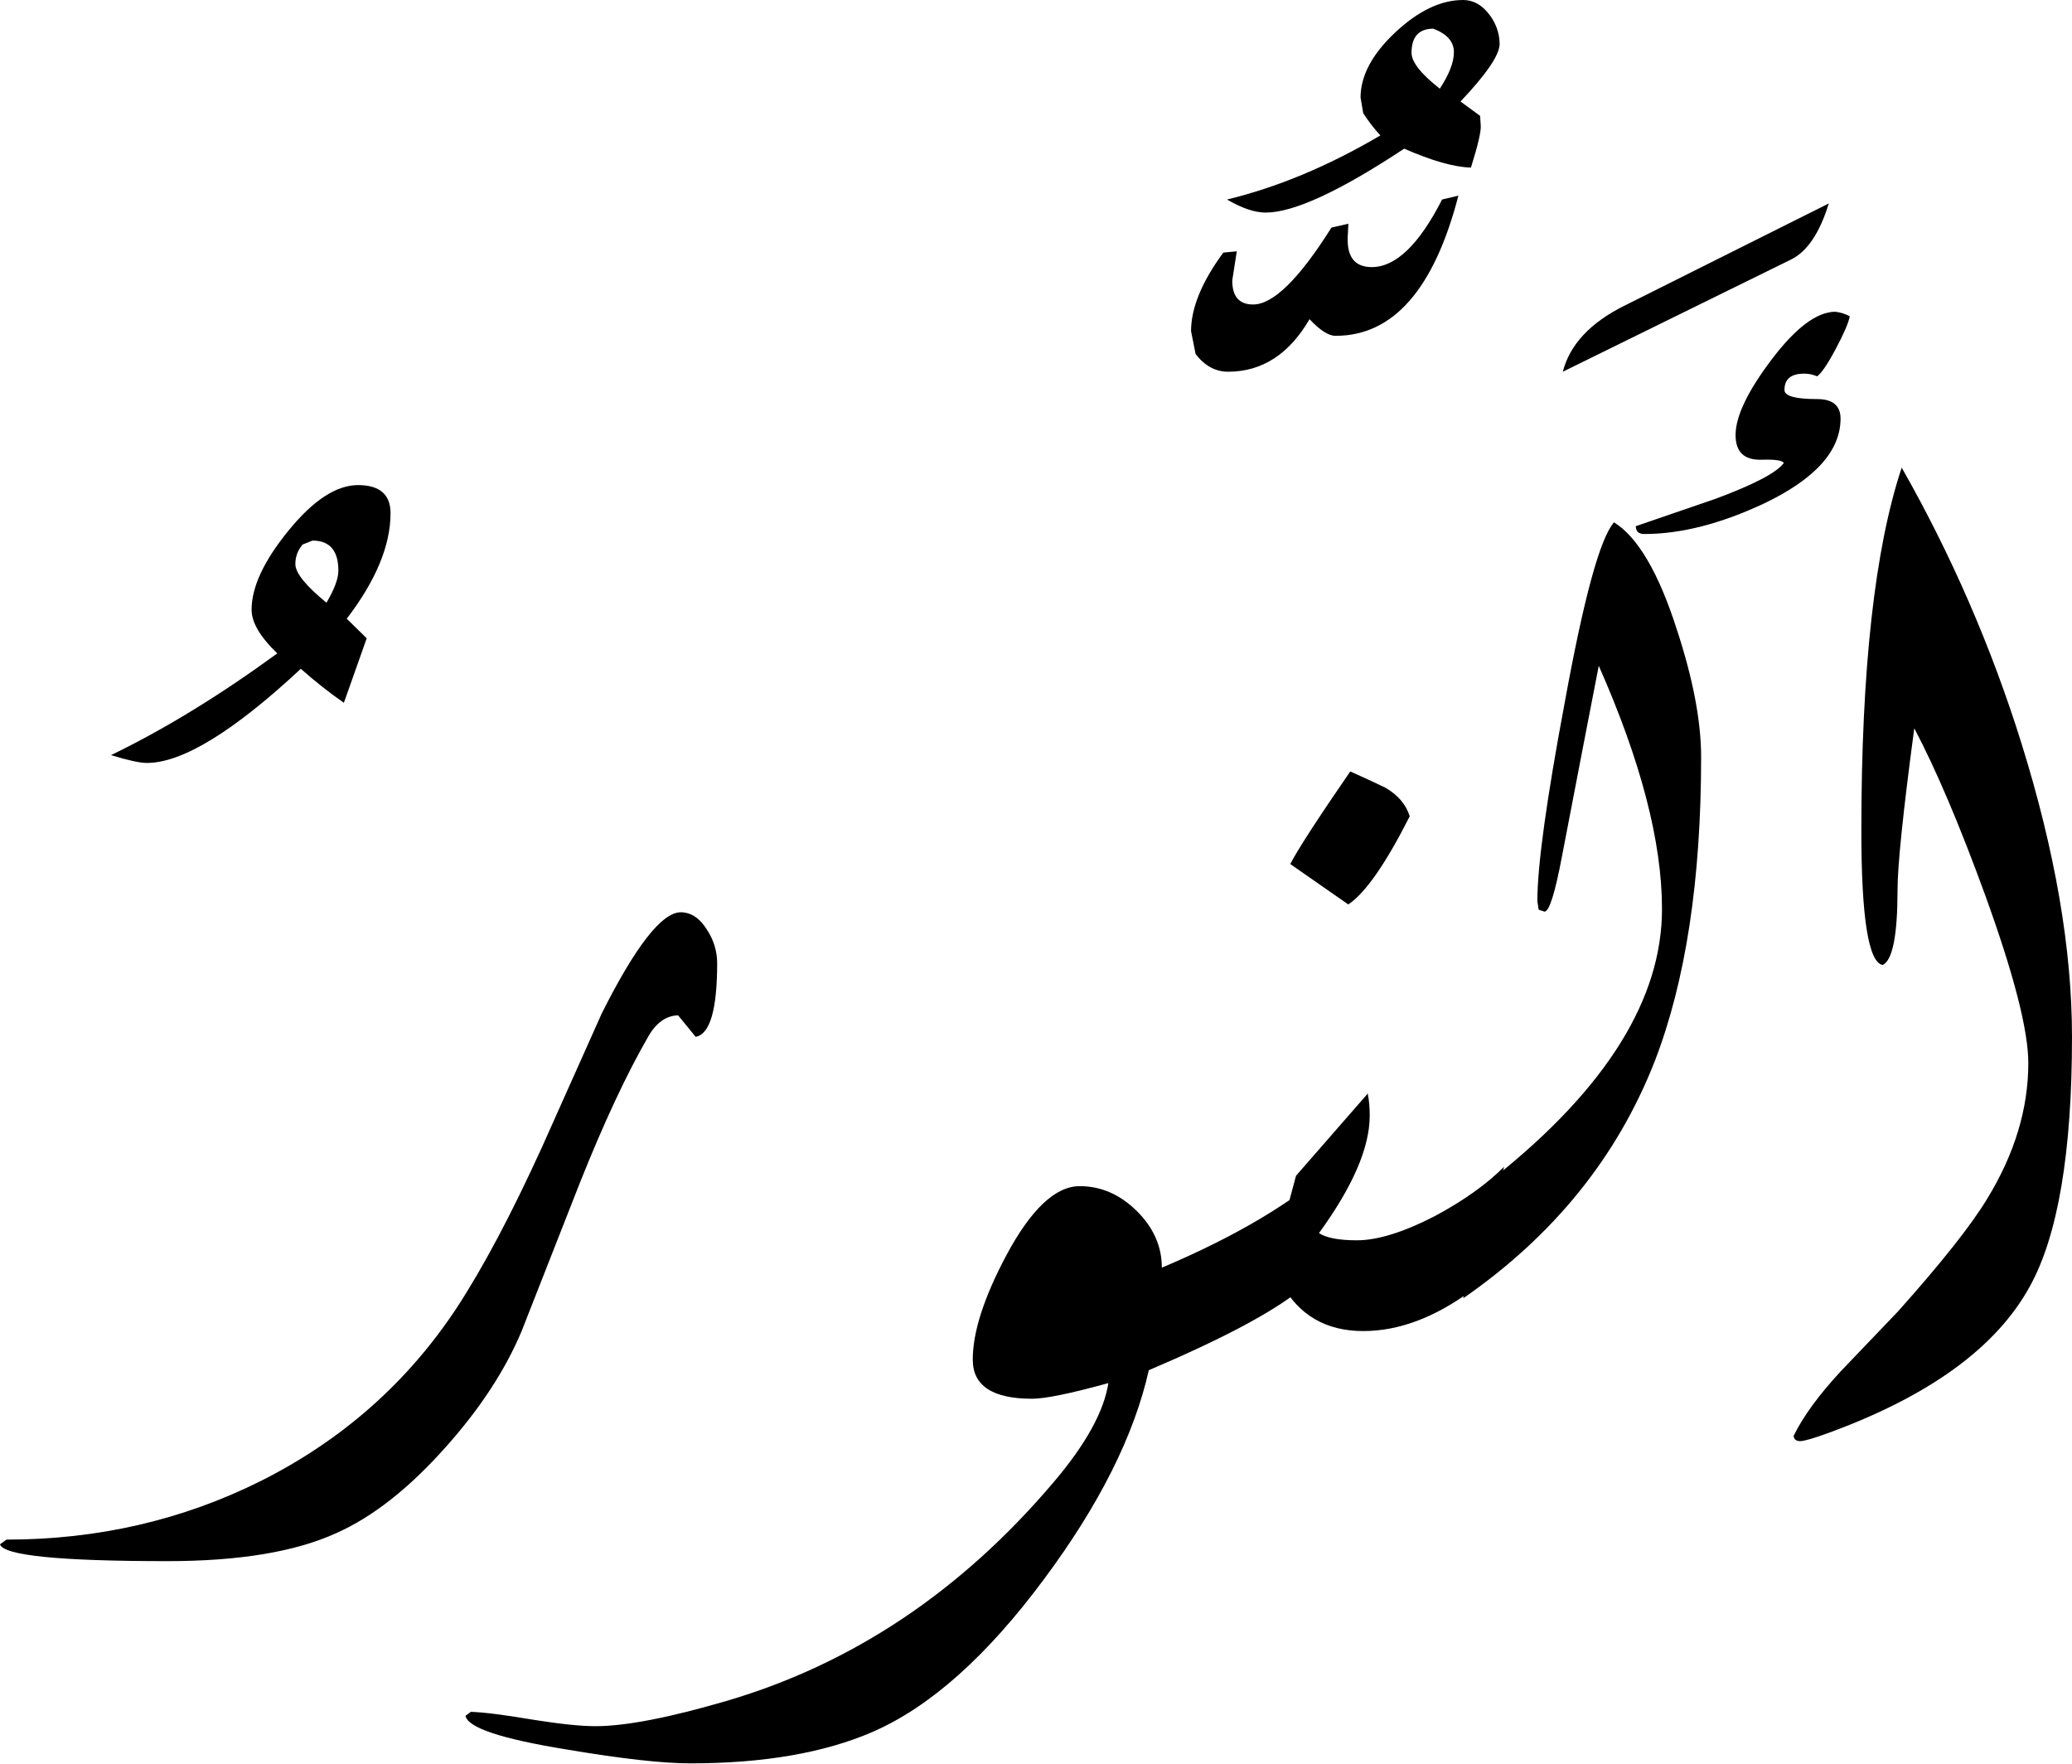
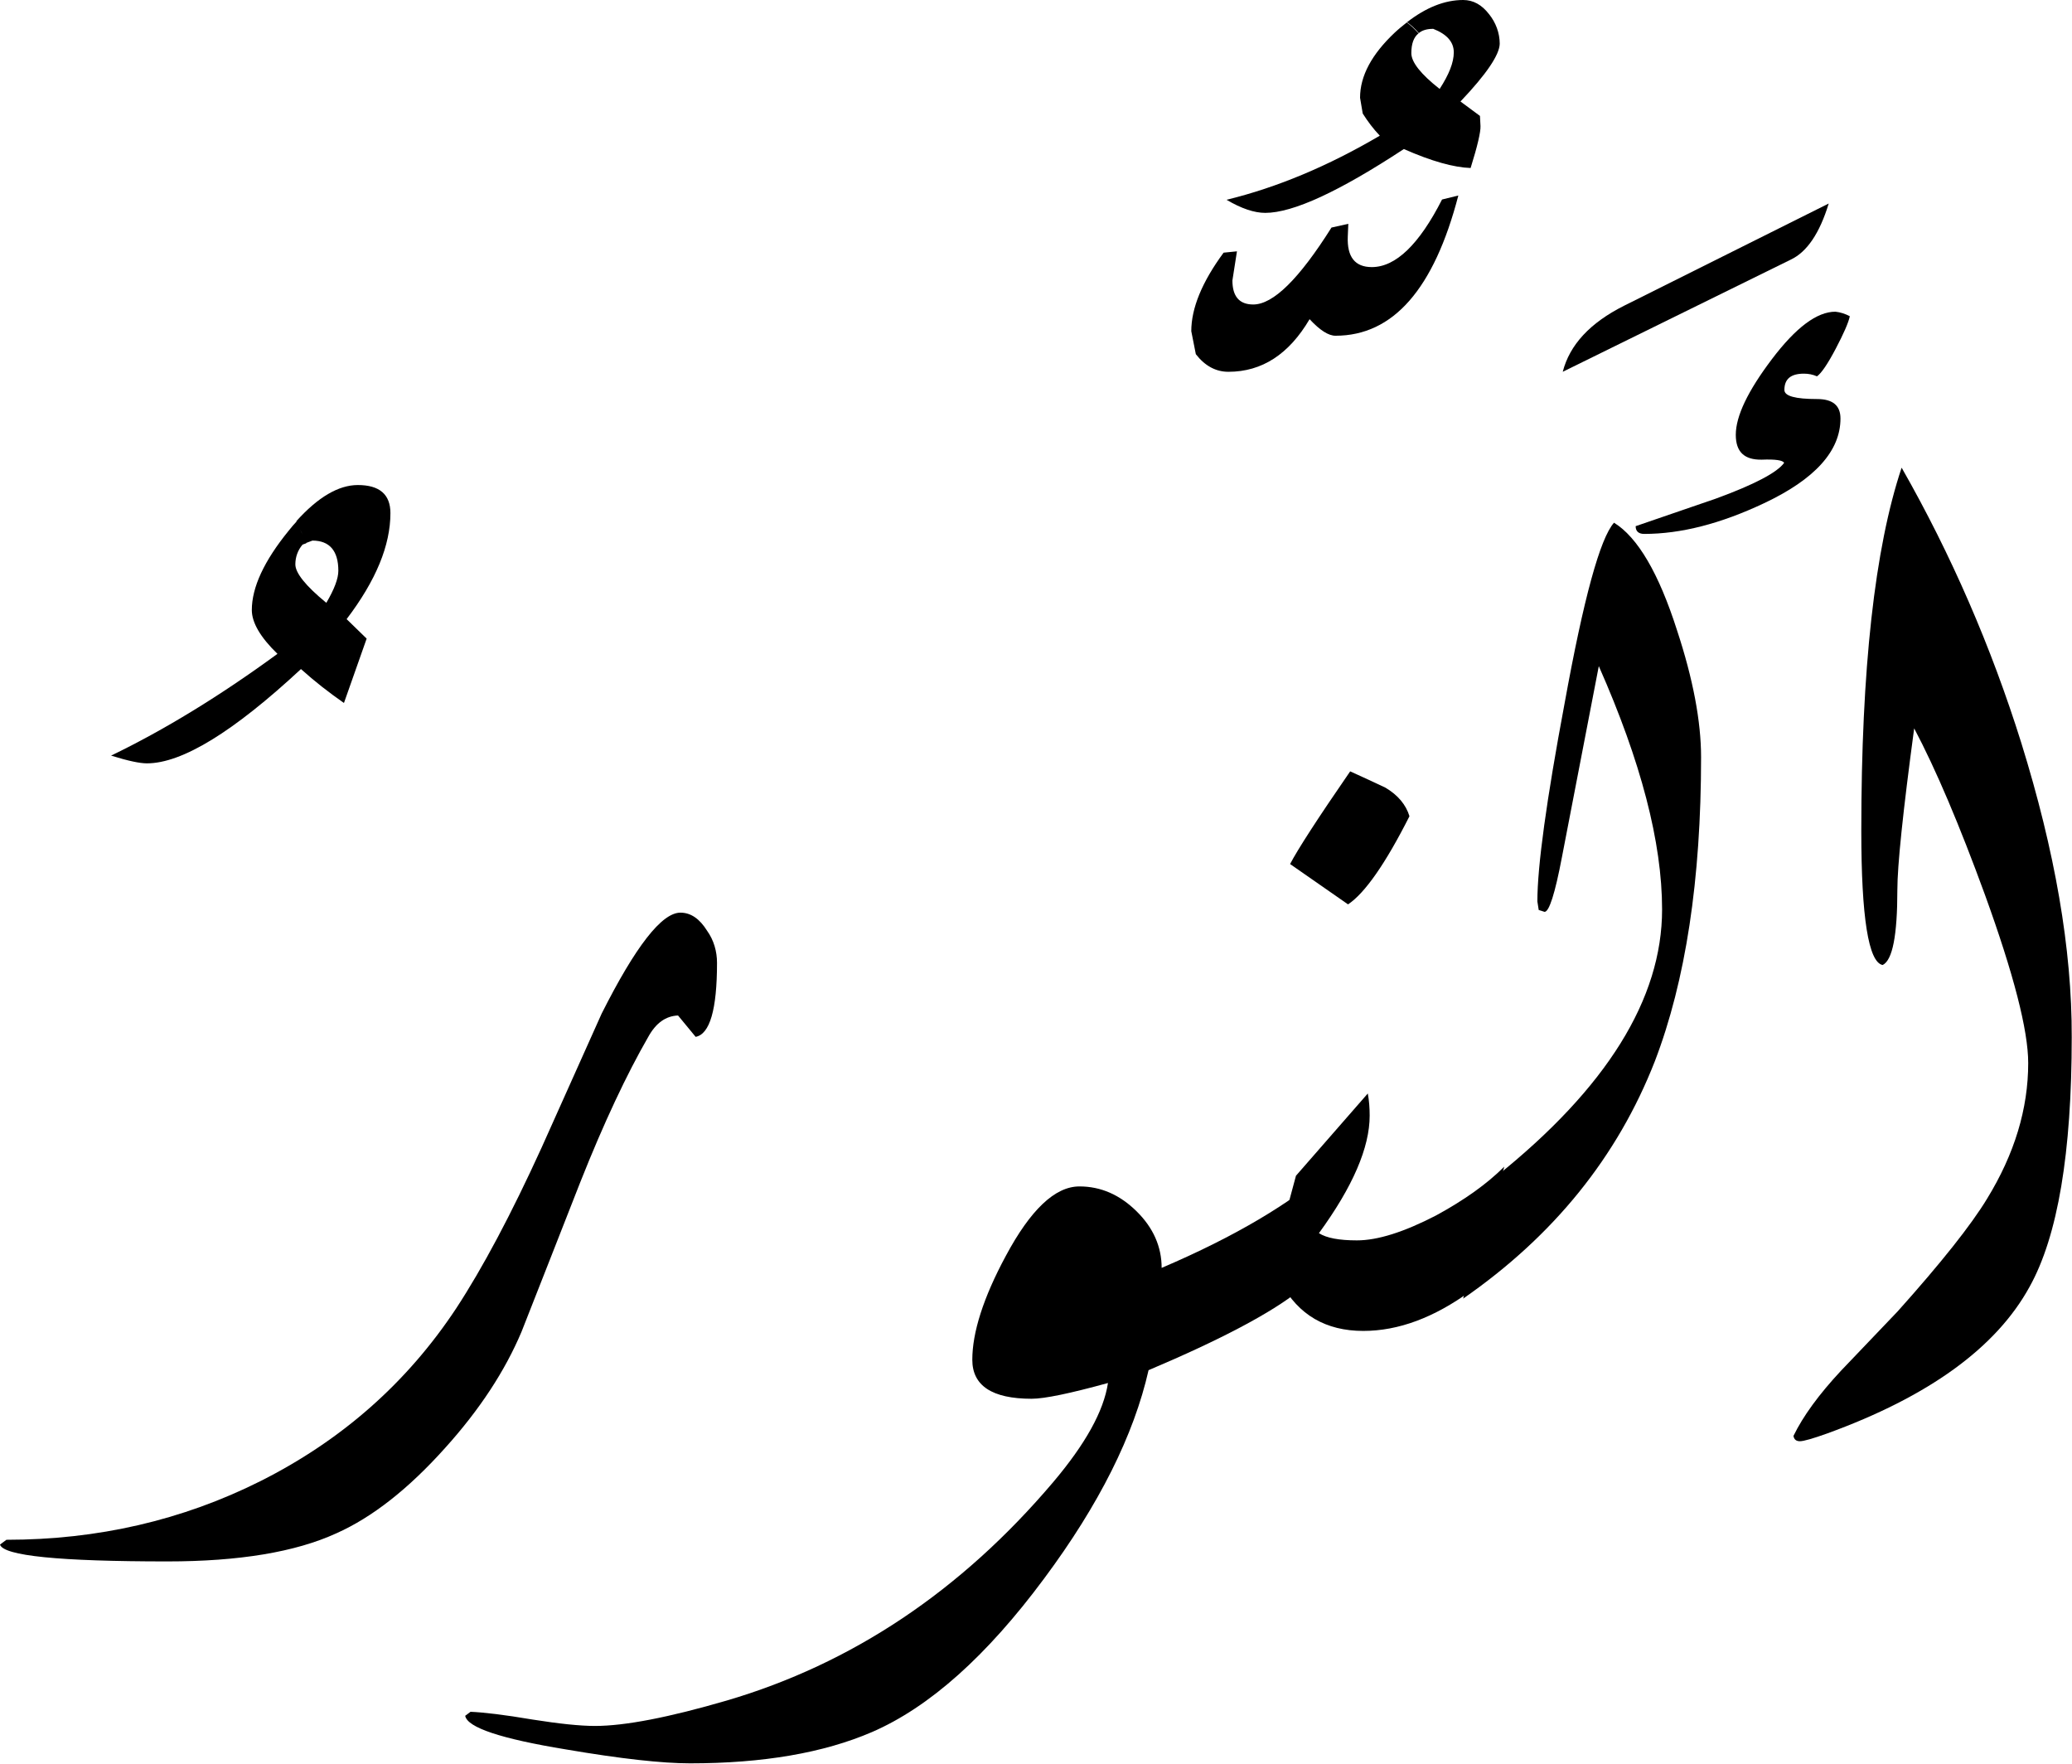
- <svg xmlns="http://www.w3.org/2000/svg" viewBox="0 0 775.88 660.16">
-   <g id="Layer_2" data-name="Layer 2">
+ <svg xmlns="http://www.w3.org/2000/svg" version="1.1" id="Layer_1" x="0px" y="0px" viewBox="0 0 775.9 660.2" style="enable-background:new 0 0 775.9 660.2;" xml:space="preserve">
+   <g id="Layer_2_1_">
    <g id="EnNuur">
      <g>
-         <path d="M146.24,192.13q0,18.06-16.4,39.52l7.48,7.32-8.55,24.15a172.3,172.3,0,0,1-16.12-12.73Q74.81,285.64,55,285.64q-3.9,0-13.43-2.93,29.79-14.4,62.26-38.08-9.63-9.27-9.62-16.36,0-12.69,13.85-29.66t26-17Q146.24,181.64,146.24,192.13Zm-19.53,21.53q0-11.26-9.67-11.27l-3.72,1.47a11,11,0,0,0-2.72,7.35q0,4.89,11.65,14.44C125.22,220.6,126.71,216.59,126.71,213.66Z" />
-         <path d="M268.55,360.5q0,26.22-8.05,27.68l-6.59-8.05q-6.84.24-11.23,8.07-12,20.78-25.39,54.26-11,28.11-22,56-9.27,22-28.56,43.51-20.5,23-40.77,32-23,10.51-63.24,10.51Q2,584.47,0,578.18l2.44-1.76q51.27,0,95.22-21.95,45.65-22.94,73.24-64.63,14.88-22.68,32-60.24l22.46-50.24q19-37.8,29.54-37.81,5.87,0,10,6.8A22.54,22.54,0,0,1,268.55,360.5Z" />
-         <path d="M499,436.77l-12.45,46.4Q470.94,495.64,430.18,513q-8.18,36.42-39.07,78-32.22,43.51-64.45,57.45-27.11,11.73-68.12,11.74-15.62,0-46.38-5.2-36.63-5.94-37.84-12.61l2-1.48q7.32.24,23.19,2.93,15.15,2.43,23.44,2.44,16.85,0,49.32-9.52Q342.77,616,394.53,554.93q18.06-21.24,20.51-37.11-21.24,5.86-28.57,5.86-22.22,0-22.21-14.65,0-15.37,12.45-38.82,13.92-26.11,27.59-26.12,11.94,0,21.35,9.28t9.41,21.24Q476.07,457.27,499,436.77Z" />
-         <path d="M637,283.45q0,68.85-17.33,113.77-21,53.71-71.78,88.86l12.21-45.65q62.25-49.8,62.25-100.1,0-37.59-23.68-91.06Q594,273.2,584.86,320.8q-3.87,20.51-6.52,20.51l-2.17-.73-.49-3.18q0-19.77,10.22-74.22,10.7-58.83,18.48-67.62,13.36,8.3,23.58,40.28Q637,263.42,637,283.45Z" />
-         <path d="M684.81,76.17q-5.12,16.6-14.16,21l-85.44,42q3.9-15.14,22.94-24.66Z" />
-         <path d="M473.94,79.59q15.66,0,51.87-23.93,15.66,6.84,25,7.08,3.91-12.5,3.67-15.68l-.24-3.68L546.9,38q14.64-15.44,14.65-21.57a18.12,18.12,0,0,0-4-11.15Q553.49,0,547.87,0q-12.45,0-25.4,12.13t-13,24.37l1,5.87a58.3,58.3,0,0,0,6.43,8.33q-29.09,17.14-57.44,24Q467.83,79.58,473.94,79.59Zm62.8-68.85q7.69,2.94,7.69,8.79,0,5.63-5.29,13.67-10.57-8.3-10.58-13.42Q528.56,10.75,536.74,10.74Z" />
-         <path d="M490.37,119.5q5.85,6.24,9.74,6.23,32.4,0,46-52.49L540,74.7Q527.1,100,513.67,100q-9.52,0-9-11.39l.24-4.85-6.34,1.45Q480.47,114,469.24,114q-7.82,0-7.81-9l1.7-10.91-5.05.48Q446,111,446,124l1.71,8.56q5.12,6.62,12.18,6.61Q478.92,139.16,490.37,119.5Z" />
-         <path d="M518.8,294.92q-6.6-3.17-13.18-6.1-18.31,26.61-22.47,34.67l21.73,15.13q9.52-6.35,23-33Q525.88,299.07,518.8,294.92Z" />
-         <path d="M508.06,464.36q-10,0-14.16-2.69,19-26.12,19-43.95a42.5,42.5,0,0,0-.73-8.3q-13.68,15.63-26.86,30.77L473.14,485.5l6.6-5.16q9.75,18,30.76,18,19.77,0,40.28-15l12.45-46.52q-9.76,9.76-25.63,18.31Q519.77,464.37,508.06,464.36Z" />
-         <path d="M756.89,278.08a524.76,524.76,0,0,0-44.78-103Q697,220.46,697,311q0,48.82,8,50.29,5.55-2.68,5.55-28.08,0-13.67,6.27-60.54Q729.07,295.9,743.32,335q16.2,44.69,16.2,63,0,25.64-15.38,50.78-9,14.89-33.45,42.24l-21.24,22.21Q677,526.62,671.63,537.6c.16,1.3,1,1.95,2.44,1.95s4.87-1,10.23-2.93q57-20.75,75.75-54.93,15.83-28.56,15.83-93.51Q775.88,338.88,756.89,278.08Z" />
-         <path d="M689.21,156.74q0-7.32-8.79-7.33-12.21,0-12.21-3.41,0-6.1,7.33-6.11a11.88,11.88,0,0,1,4.88,1q2.43-1.69,7-10.28t5.25-12.2a15,15,0,0,0-5.4-1.69q-10.32,0-23.82,17.82T649.9,162.84q0,9.53,9.65,9.28c5.12-.16,7.92.24,8.41,1.22q-3.9,5.37-25.63,13.43L612.54,197q0,2.92,3.18,2.93,20.5,0,44.92-11.47Q689.2,174.8,689.21,156.74Z" />
+         <path d="M146.2,192.1c0-7-4.1-10.5-12.2-10.5c-7.2,0-14.9,4.5-23,13.5c1.3,2.7,2.5,5.5,3.6,8.2l2.4-0.9c6.4,0,9.7,3.8,9.7,11.3     c0,2.9-1.5,6.9-4.5,12c-7.8-6.4-11.6-11.2-11.6-14.4c0-2.7,0.9-5.3,2.7-7.4l1.4-0.5c-1.2-2.7-2.4-5.5-3.6-8.2c-1,1.1-2,2.2-3,3.5     c-9.2,11.3-13.8,21.2-13.8,29.7c0,4.7,3.2,10.2,9.6,16.4c-21.6,15.8-42.4,28.5-62.3,38.1c6.4,2,10.8,2.9,13.4,2.9     c13.2,0,32.4-11.8,57.7-35.3c5.1,4.6,10.5,8.8,16.1,12.7l8.5-24.1l-7.5-7.3C140.8,217.3,146.2,204.2,146.2,192.1z" />
+         <path d="M268.5,360.5c0,17.5-2.7,26.7-8,27.7l-6.6-8c-4.6,0.2-8.3,2.8-11.2,8.1c-8,13.9-16.5,31.9-25.4,54.3     c-7.3,18.7-14.7,37.4-22,56c-6.2,14.7-15.7,29.2-28.6,43.5c-13.7,15.3-27.3,26-40.8,32c-15.3,7-36.4,10.5-63.2,10.5     c-40.5,0-61.4-2.1-62.7-6.3l2.4-1.8c34.2,0,65.9-7.3,95.2-22c30.4-15.3,54.8-36.8,73.2-64.6c9.9-15.1,20.6-35.2,32-60.2     l22.5-50.2c12.7-25.2,22.5-37.8,29.5-37.8c3.9,0,7.2,2.3,10,6.8C267.3,352,268.5,356.2,268.5,360.5z" />
+         <path d="M499,436.8l-12.5,46.4c-10.4,8.3-29.2,18.3-56.4,29.8c-5.5,24.3-18.5,50.3-39.1,78c-21.5,29-43,48.2-64.5,57.5     c-18.1,7.8-40.8,11.7-68.1,11.7c-10.4,0-25.9-1.7-46.4-5.2c-24.4-4-37-8.2-37.8-12.6l2-1.5c4.9,0.2,12.6,1.1,23.2,2.9     c10.1,1.6,17.9,2.4,23.4,2.4c11.2,0,27.7-3.2,49.3-9.5c47-13.8,87.8-41.1,122.3-81.8c12-14.2,18.9-26.5,20.5-37.1     c-14.2,3.9-23.7,5.9-28.6,5.9c-14.8,0-22.2-4.9-22.2-14.6c0-10.2,4.1-23.2,12.5-38.8c9.3-17.4,18.5-26.1,27.6-26.1     c8,0,15.1,3.1,21.4,9.3s9.4,13.3,9.4,21.2C462.4,463,483.7,450.4,499,436.8z" />
+         <path d="M637,283.5c0,45.9-5.8,83.8-17.3,113.8c-14,35.8-37.9,65.4-71.8,88.9l12.2-45.6c41.5-33.2,62.3-66.6,62.3-100.1     c0-25.1-7.9-55.4-23.7-91.1c-3.1,16-7.7,39.8-13.8,71.5c-2.6,13.7-4.8,20.5-6.5,20.5l-2.2-0.7l-0.5-3.2     c0-13.2,3.4-37.9,10.2-74.2c7.1-39.2,13.3-61.8,18.5-67.6c8.9,5.5,16.8,19,23.6,40.3C634,254.2,637,270.1,637,283.5z" />
+         <path d="M684.8,76.2c-3.4,11.1-8.1,18.1-14.2,21l-85.4,42c2.6-10.1,10.2-18.3,22.9-24.7L684.8,76.2z" />
+         <path d="M554.2,43.4l-7.3-5.4c9.8-10.3,14.6-17.5,14.7-21.6c0-4.1-1.5-8-4-11.1c-2.7-3.5-5.9-5.3-9.7-5.3     C541,0,534,2.8,526.9,8.3c1.6,1.2,3.1,2.5,4.4,4.1c1.3-1.1,3.1-1.6,5.4-1.6c5.1,2,7.7,4.9,7.7,8.8c0,3.8-1.8,8.3-5.3,13.7     c-7-5.5-10.6-10-10.6-13.4c0-3.5,0.9-6,2.7-7.4c-1.3-1.5-2.8-2.9-4.4-4.1c-1.5,1.2-3,2.4-4.5,3.8c-8.6,8.1-13,16.2-13,24.4l1,5.9     c1.9,3,4,5.8,6.4,8.3c-19.4,11.4-38.5,19.4-57.4,24c5.6,3.3,10.4,4.9,14.5,4.9c10.4,0,27.7-8,51.9-23.9c10.4,4.6,18.8,6.9,25,7.1     c2.6-8.3,3.8-13.6,3.7-15.7L554.2,43.4z" />
+         <path d="M490.4,119.5c3.9,4.2,7.1,6.2,9.7,6.2c21.6,0,36.9-17.5,46-52.5l-6.1,1.5c-8.6,16.9-17.4,25.3-26.3,25.3     c-6.3,0-9.3-3.8-9-11.4l0.2-4.8l-6.3,1.4c-12.1,19.2-21.8,28.8-29.3,28.8c-5.2,0-7.8-3-7.8-9l1.7-10.9l-5,0.5     c-8.1,11-12.1,20.8-12.1,29.4l1.7,8.6c3.4,4.4,7.5,6.6,12.2,6.6C472.6,139.2,482.7,132.6,490.4,119.5z" />
+         <path d="M518.8,294.9c-4.4-2.1-8.8-4.1-13.2-6.1c-12.2,17.7-19.7,29.3-22.5,34.7l21.7,15.1c6.3-4.2,14-15.2,23-33     C526.5,301.3,523.5,297.7,518.8,294.9z" />
+         <path d="M508.1,464.4c-6.7,0-11.4-0.9-14.2-2.7c12.7-17.4,19-32.1,19-44c0-2.8-0.2-5.6-0.7-8.3c-9.1,10.4-18.1,20.7-26.9,30.8     l-12.2,45.3l6.6-5.2c6.5,12,16.8,18,30.8,18c13.2,0,26.6-5,40.3-15l12.5-46.5c-6.5,6.5-15.1,12.6-25.6,18.3     C525.7,461.3,515.9,464.4,508.1,464.4z" />
+         <path d="M756.9,278.1c-11.2-35.8-26.2-70.4-44.8-103C702,205.3,697,250.6,697,311c0,32.5,2.7,49.3,8,50.3     c3.7-1.8,5.5-11.1,5.5-28.1c0-9.1,2.1-29.3,6.3-60.5c8.2,15.5,17,36.3,26.5,62.3c10.8,29.8,16.2,50.8,16.2,63     c0,17.1-5.1,34-15.4,50.8c-6,9.9-17.2,24-33.5,42.2l-21.2,22.2c-8.3,8.9-14.2,17-17.8,24.4c0.2,1.3,1,2,2.4,2s4.9-1,10.2-2.9     c38-13.8,63.3-32.1,75.8-54.9c10.6-19,15.8-50.2,15.8-93.5C775.9,355.3,769.5,318.6,756.9,278.1z" />
+         <path d="M689.2,156.7c0-4.9-2.9-7.3-8.8-7.3c-8.1,0-12.2-1.1-12.2-3.4c0-4.1,2.4-6.1,7.3-6.1c1.7,0,3.3,0.3,4.9,1     c1.6-1.1,4-4.6,7-10.3c3-5.7,4.8-9.8,5.3-12.2c-1.7-0.9-3.5-1.5-5.4-1.7c-6.9,0-14.8,5.9-23.8,17.8s-13.5,21.3-13.5,28.3     c0,6.4,3.2,9.4,9.7,9.3c5.1-0.2,7.9,0.2,8.4,1.2c-2.6,3.6-11.1,8.1-25.6,13.4L612.5,197c0,1.9,1.1,2.9,3.2,2.9     c13.7,0,28.6-3.8,44.9-11.5C679.7,179.4,689.2,168.8,689.2,156.7z" />
      </g>
    </g>
  </g>
</svg>
